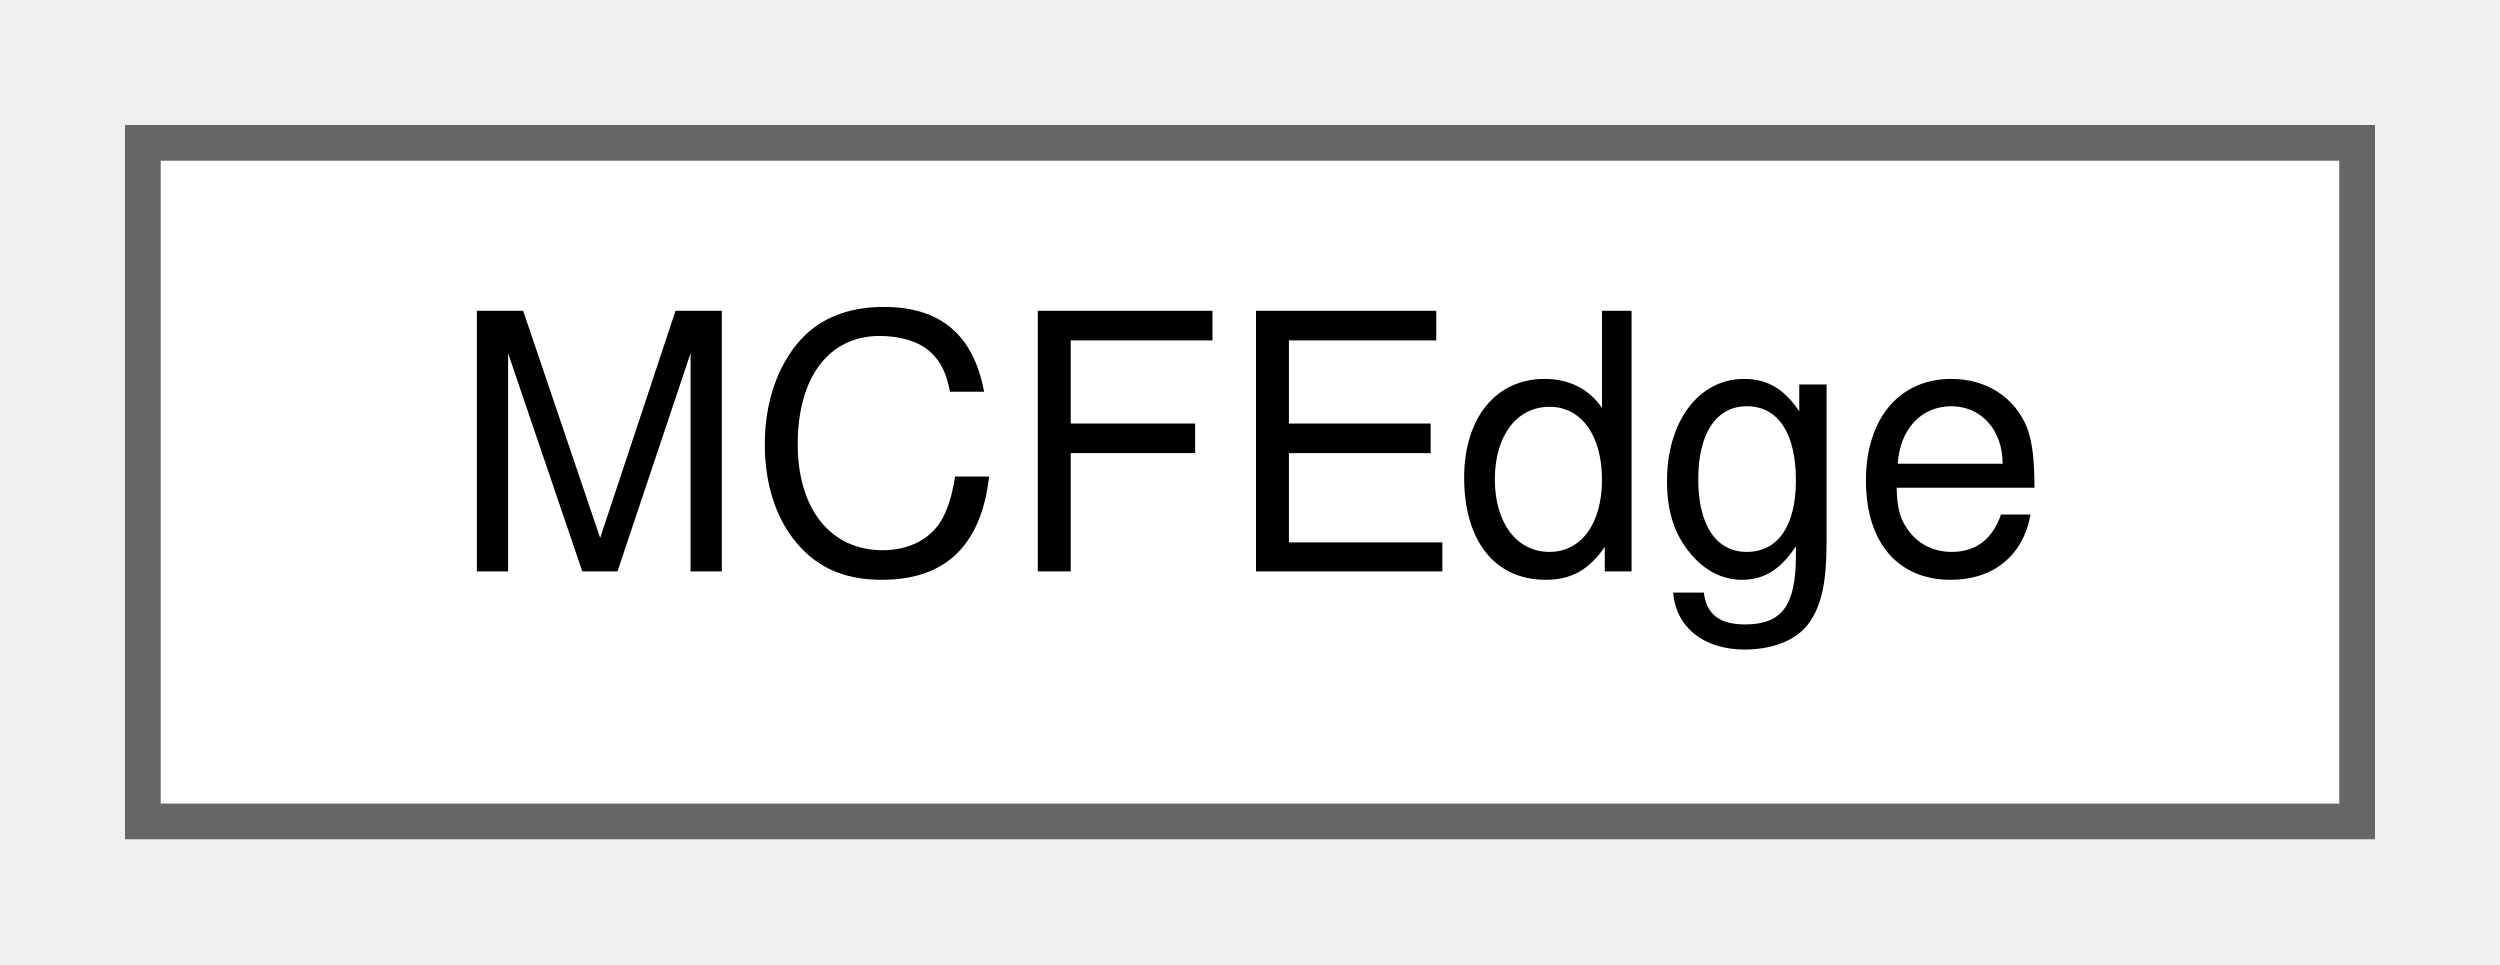
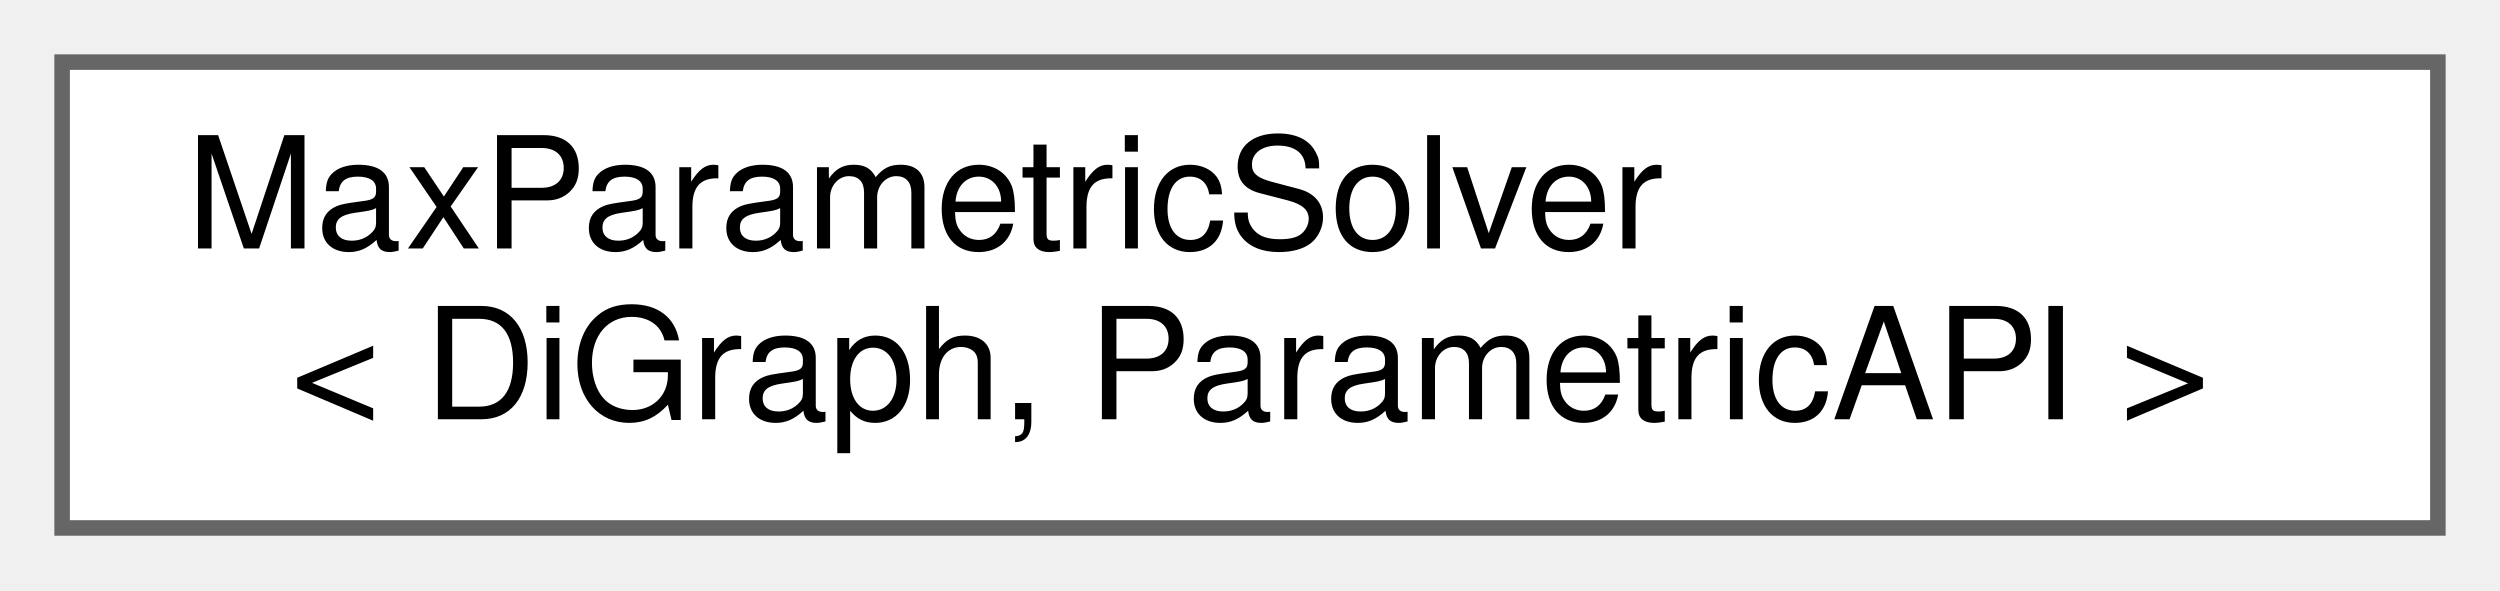
- <svg xmlns="http://www.w3.org/2000/svg" xmlns:xlink="http://www.w3.org/1999/xlink" width="70pt" height="27pt" viewBox="0.00 0.00 70.00 27.00">
-   <g id="graph0" class="graph" transform="scale(1 1) rotate(0) translate(4 23)">
+ <svg xmlns="http://www.w3.org/2000/svg" xmlns:xlink="http://www.w3.org/1999/xlink" width="161pt" height="38pt" viewBox="0.00 0.00 161.00 38.00">
+   <g id="graph0" class="graph" transform="scale(1 1) rotate(0) translate(4 34)">
    <g id="Node000000" class="node">
      <g id="a_Node000000">
-         <a xlink:href="structMCFEdge.html" target="_top" xlink:title="Edge in the original cost / capacity graph.">
-           <polygon fill="white" stroke="#666666" points="62,-19 0,-19 0,0 62,0 62,-19" />
-           <text text-anchor="middle" x="31" y="-7" font-family="Helvetica,sans-Serif" font-size="10.00">MCFEdge</text>
+         <a xlink:href="classMaxParametricSolver.html" target="_top" xlink:title=" ">
+           <polygon fill="white" stroke="#666666" points="153,-30 0,-30 0,0 153,0 153,-30" />
+           <text text-anchor="start" x="8" y="-18" font-family="Helvetica,sans-Serif" font-size="10.00">MaxParametricSolver</text>
+           <text text-anchor="middle" x="76.5" y="-7" font-family="Helvetica,sans-Serif" font-size="10.00">&lt; DiGraph, ParametricAPI &gt;</text>
        </a>
      </g>
    </g>
  </g>
</svg>
